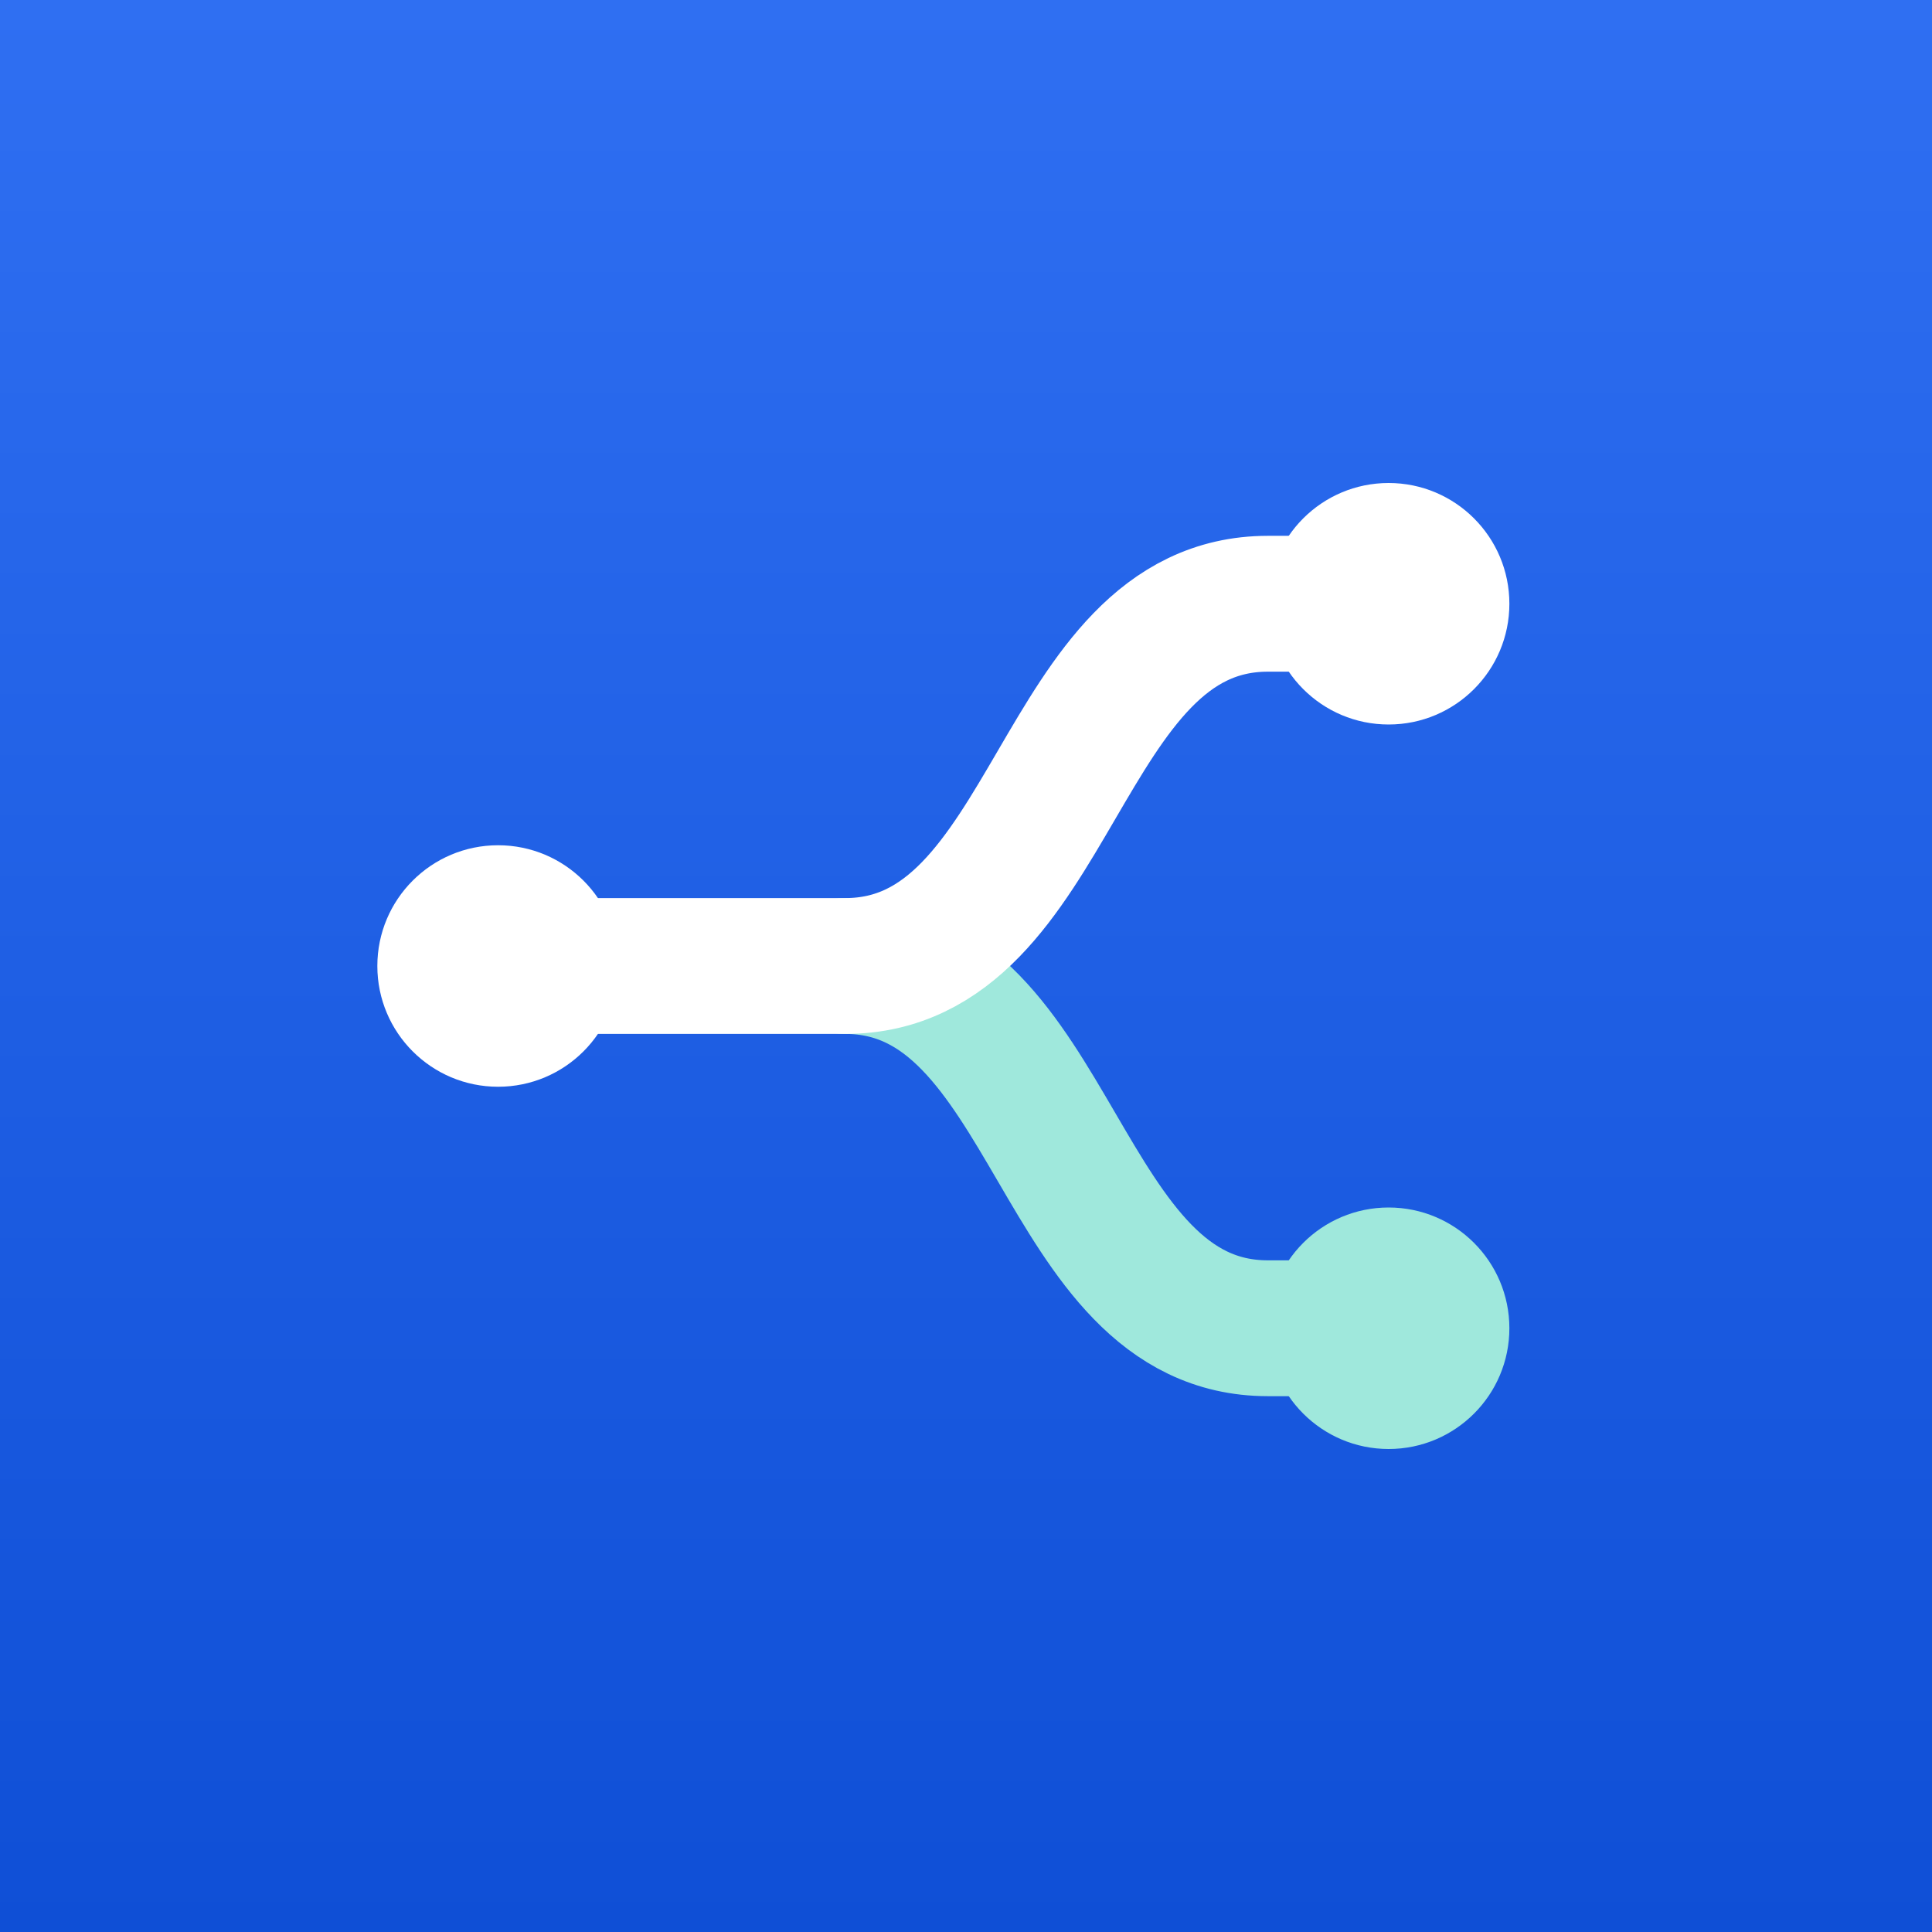
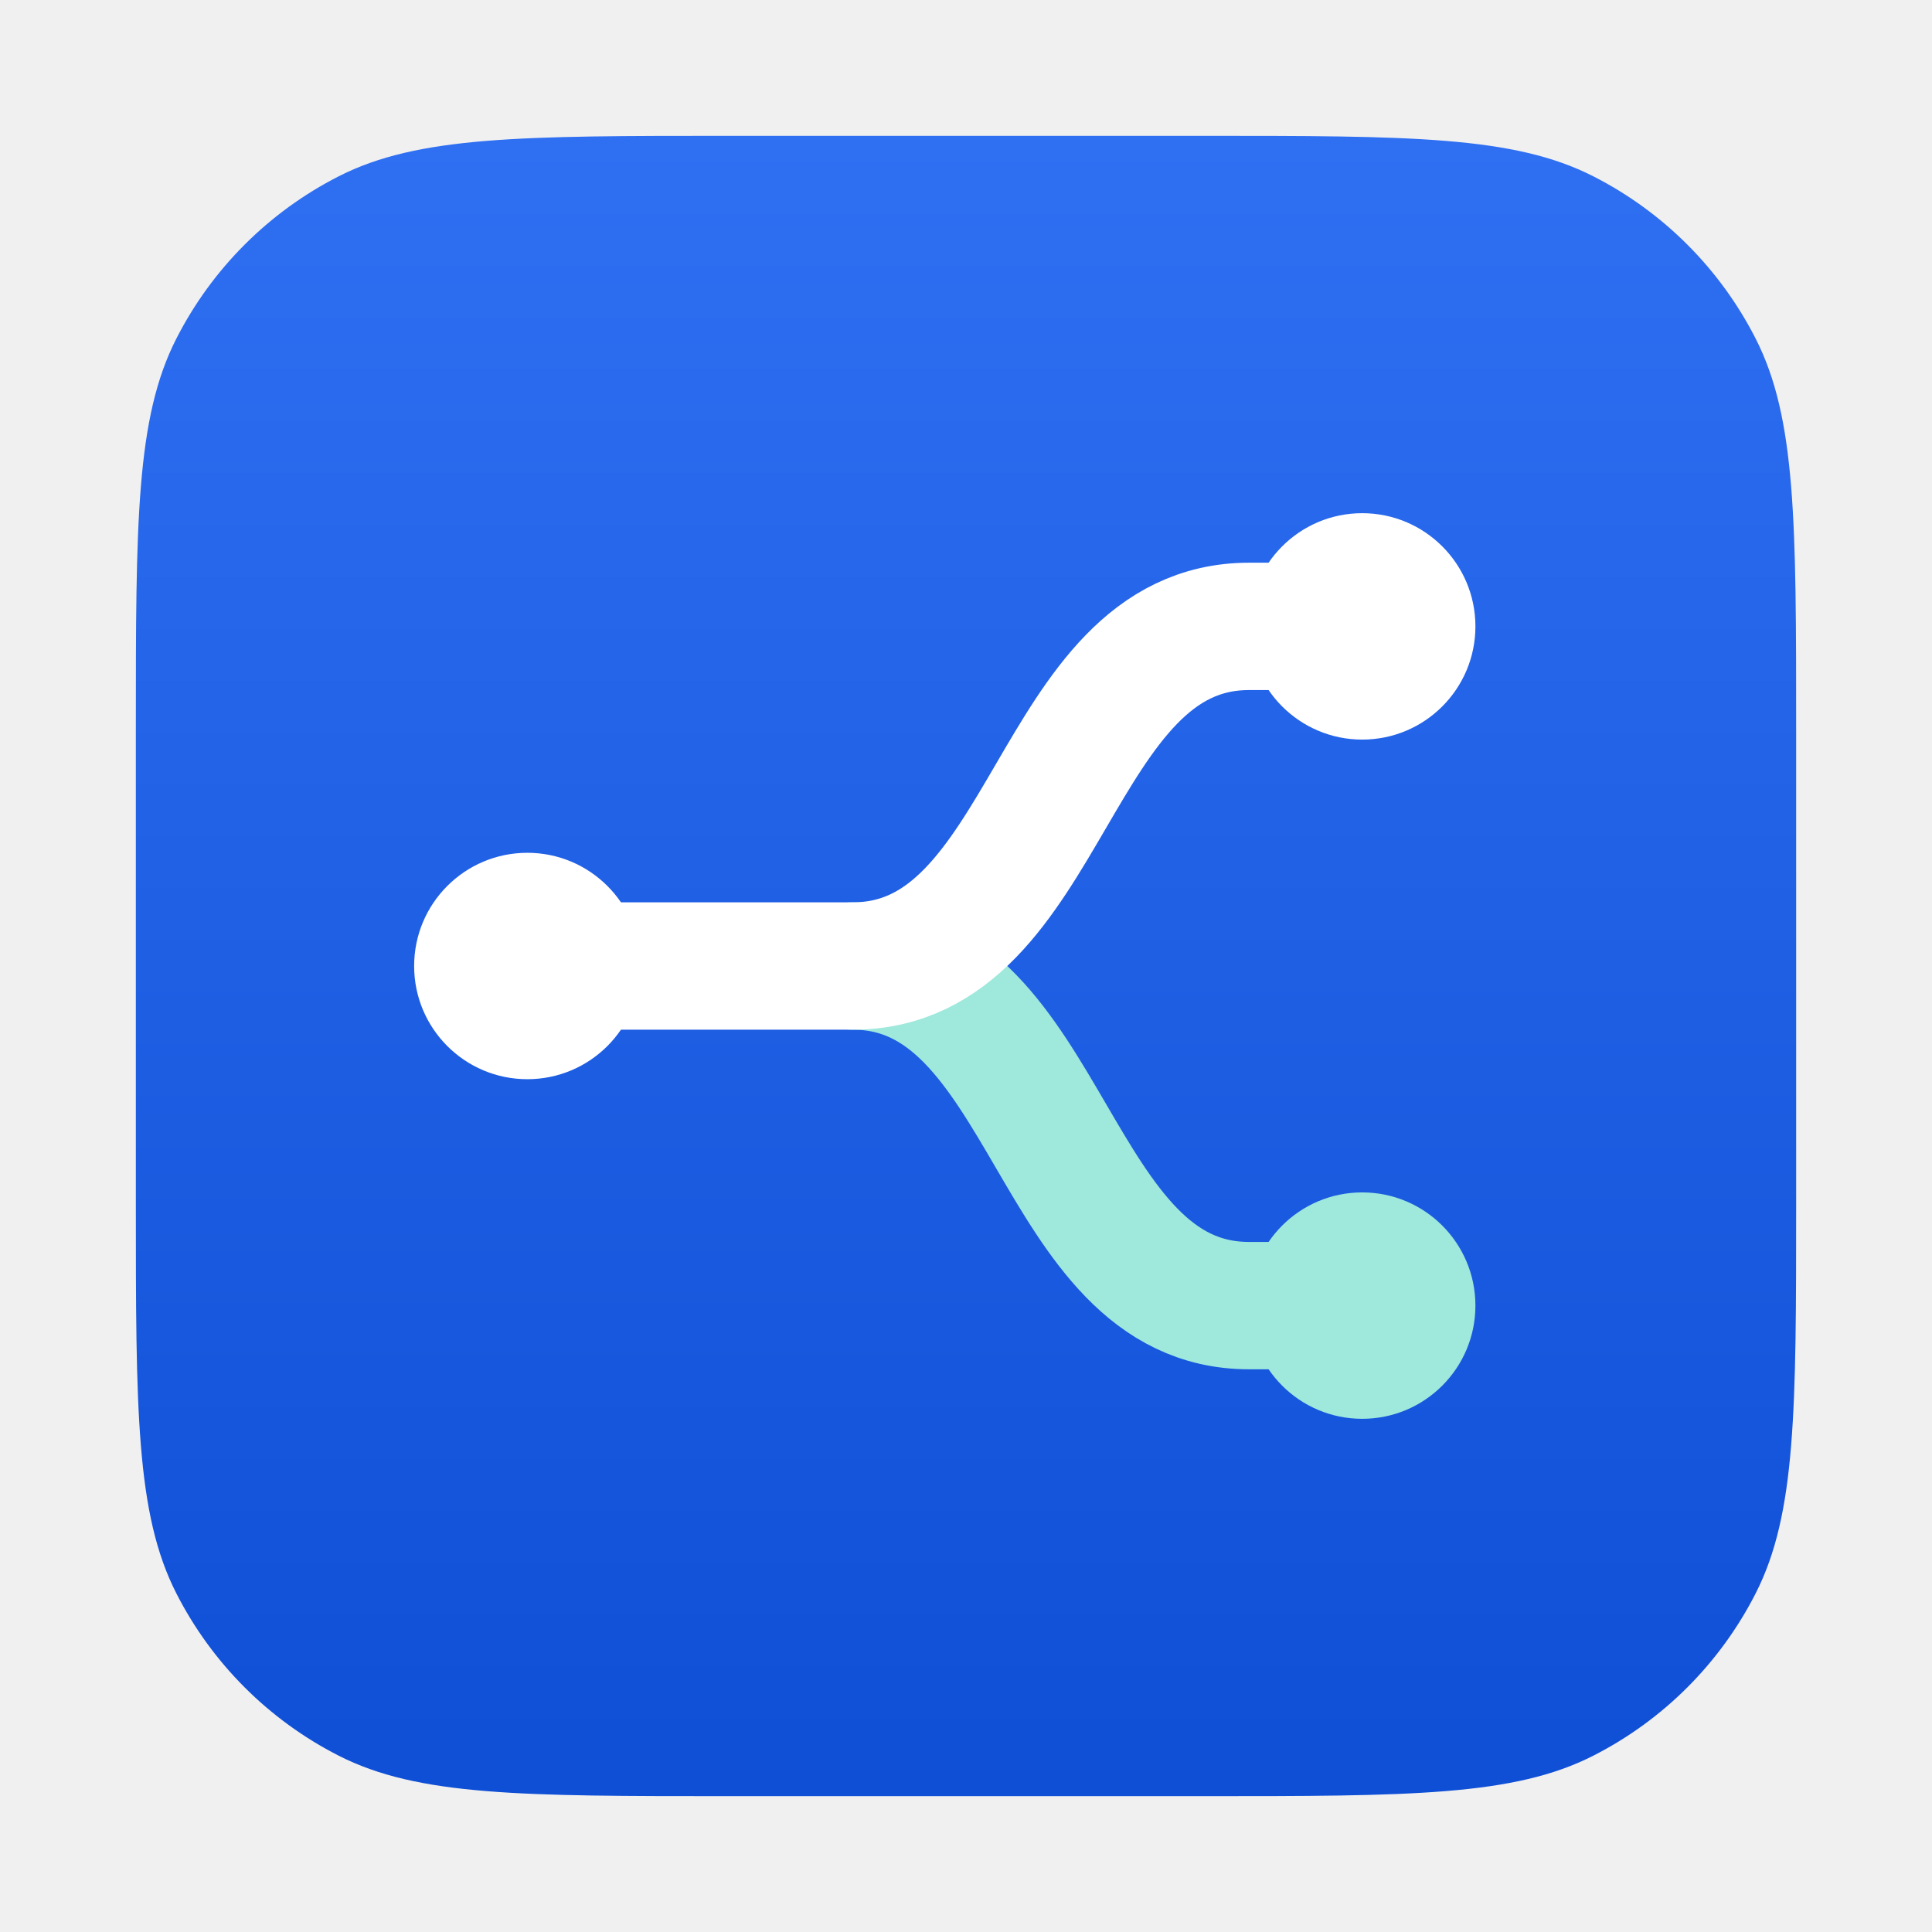
<svg xmlns="http://www.w3.org/2000/svg" width="1024" height="1024" viewBox="0 0 1024 1024" fill="none" role="img" aria-label="MintSwitch app icon">
  <defs>
-     <linearGradient id="tile" x1="512" y1="0" x2="512" y2="1024" gradientUnits="userSpaceOnUse">
+     <linearGradient id="tile" x1="512" y1="72" x2="512" y2="952" gradientUnits="userSpaceOnUse">
      <stop offset="0" stop-color="#2f6ff2" />
      <stop offset="1" stop-color="#0f4fd6" />
    </linearGradient>
  </defs>
-   <rect width="1024" height="1024" fill="url(#tile)" />
-   <g transform="translate(128 128) scale(16)">
+   <path fill="url(#tile)" d="M 637.03 72 c 110.25 0 165.37 0 207.48 21.46 a 196.86 196.86 0 0 1 86.03 86.03 c 21.46 42.11 21.46 97.23 21.46 207.48 l 0 250.06 c 0 110.25 0 165.37 -21.46 207.48 a 196.86 196.86 0 0 1 -86.03 86.03 c -42.11 21.46 -97.23 21.46 -207.48 21.46 l -250.06 0 c -110.25 0 -165.37 0 -207.48 -21.46 a 196.86 196.86 0 0 1 -86.03 -86.03 c -21.46 -42.11 -21.46 -97.23 -21.46 -207.48 l 0 -250.06 c 0 -110.25 0 -165.37 21.46 -207.48 a 196.86 196.86 0 0 1 86.03 -86.03 c 42.11 -21.46 97.23 -21.46 207.48 -21.46 Z" />
+   <g transform="translate(152 152) scale(15)">
    <path d="M20 24C27 24 27 36 34 36H38" stroke="#9fe8dc" stroke-width="4.5" stroke-linecap="round" />
    <path d="M8.5 24H20C27 24 27 12 34 12H38" stroke="#ffffff" stroke-width="4.5" stroke-linecap="round" />
    <circle cx="8.5" cy="24" r="4" fill="#ffffff" />
    <circle cx="38" cy="12" r="4" fill="#ffffff" />
    <circle cx="38" cy="36" r="4" fill="#9fe8dc" />
  </g>
</svg>
